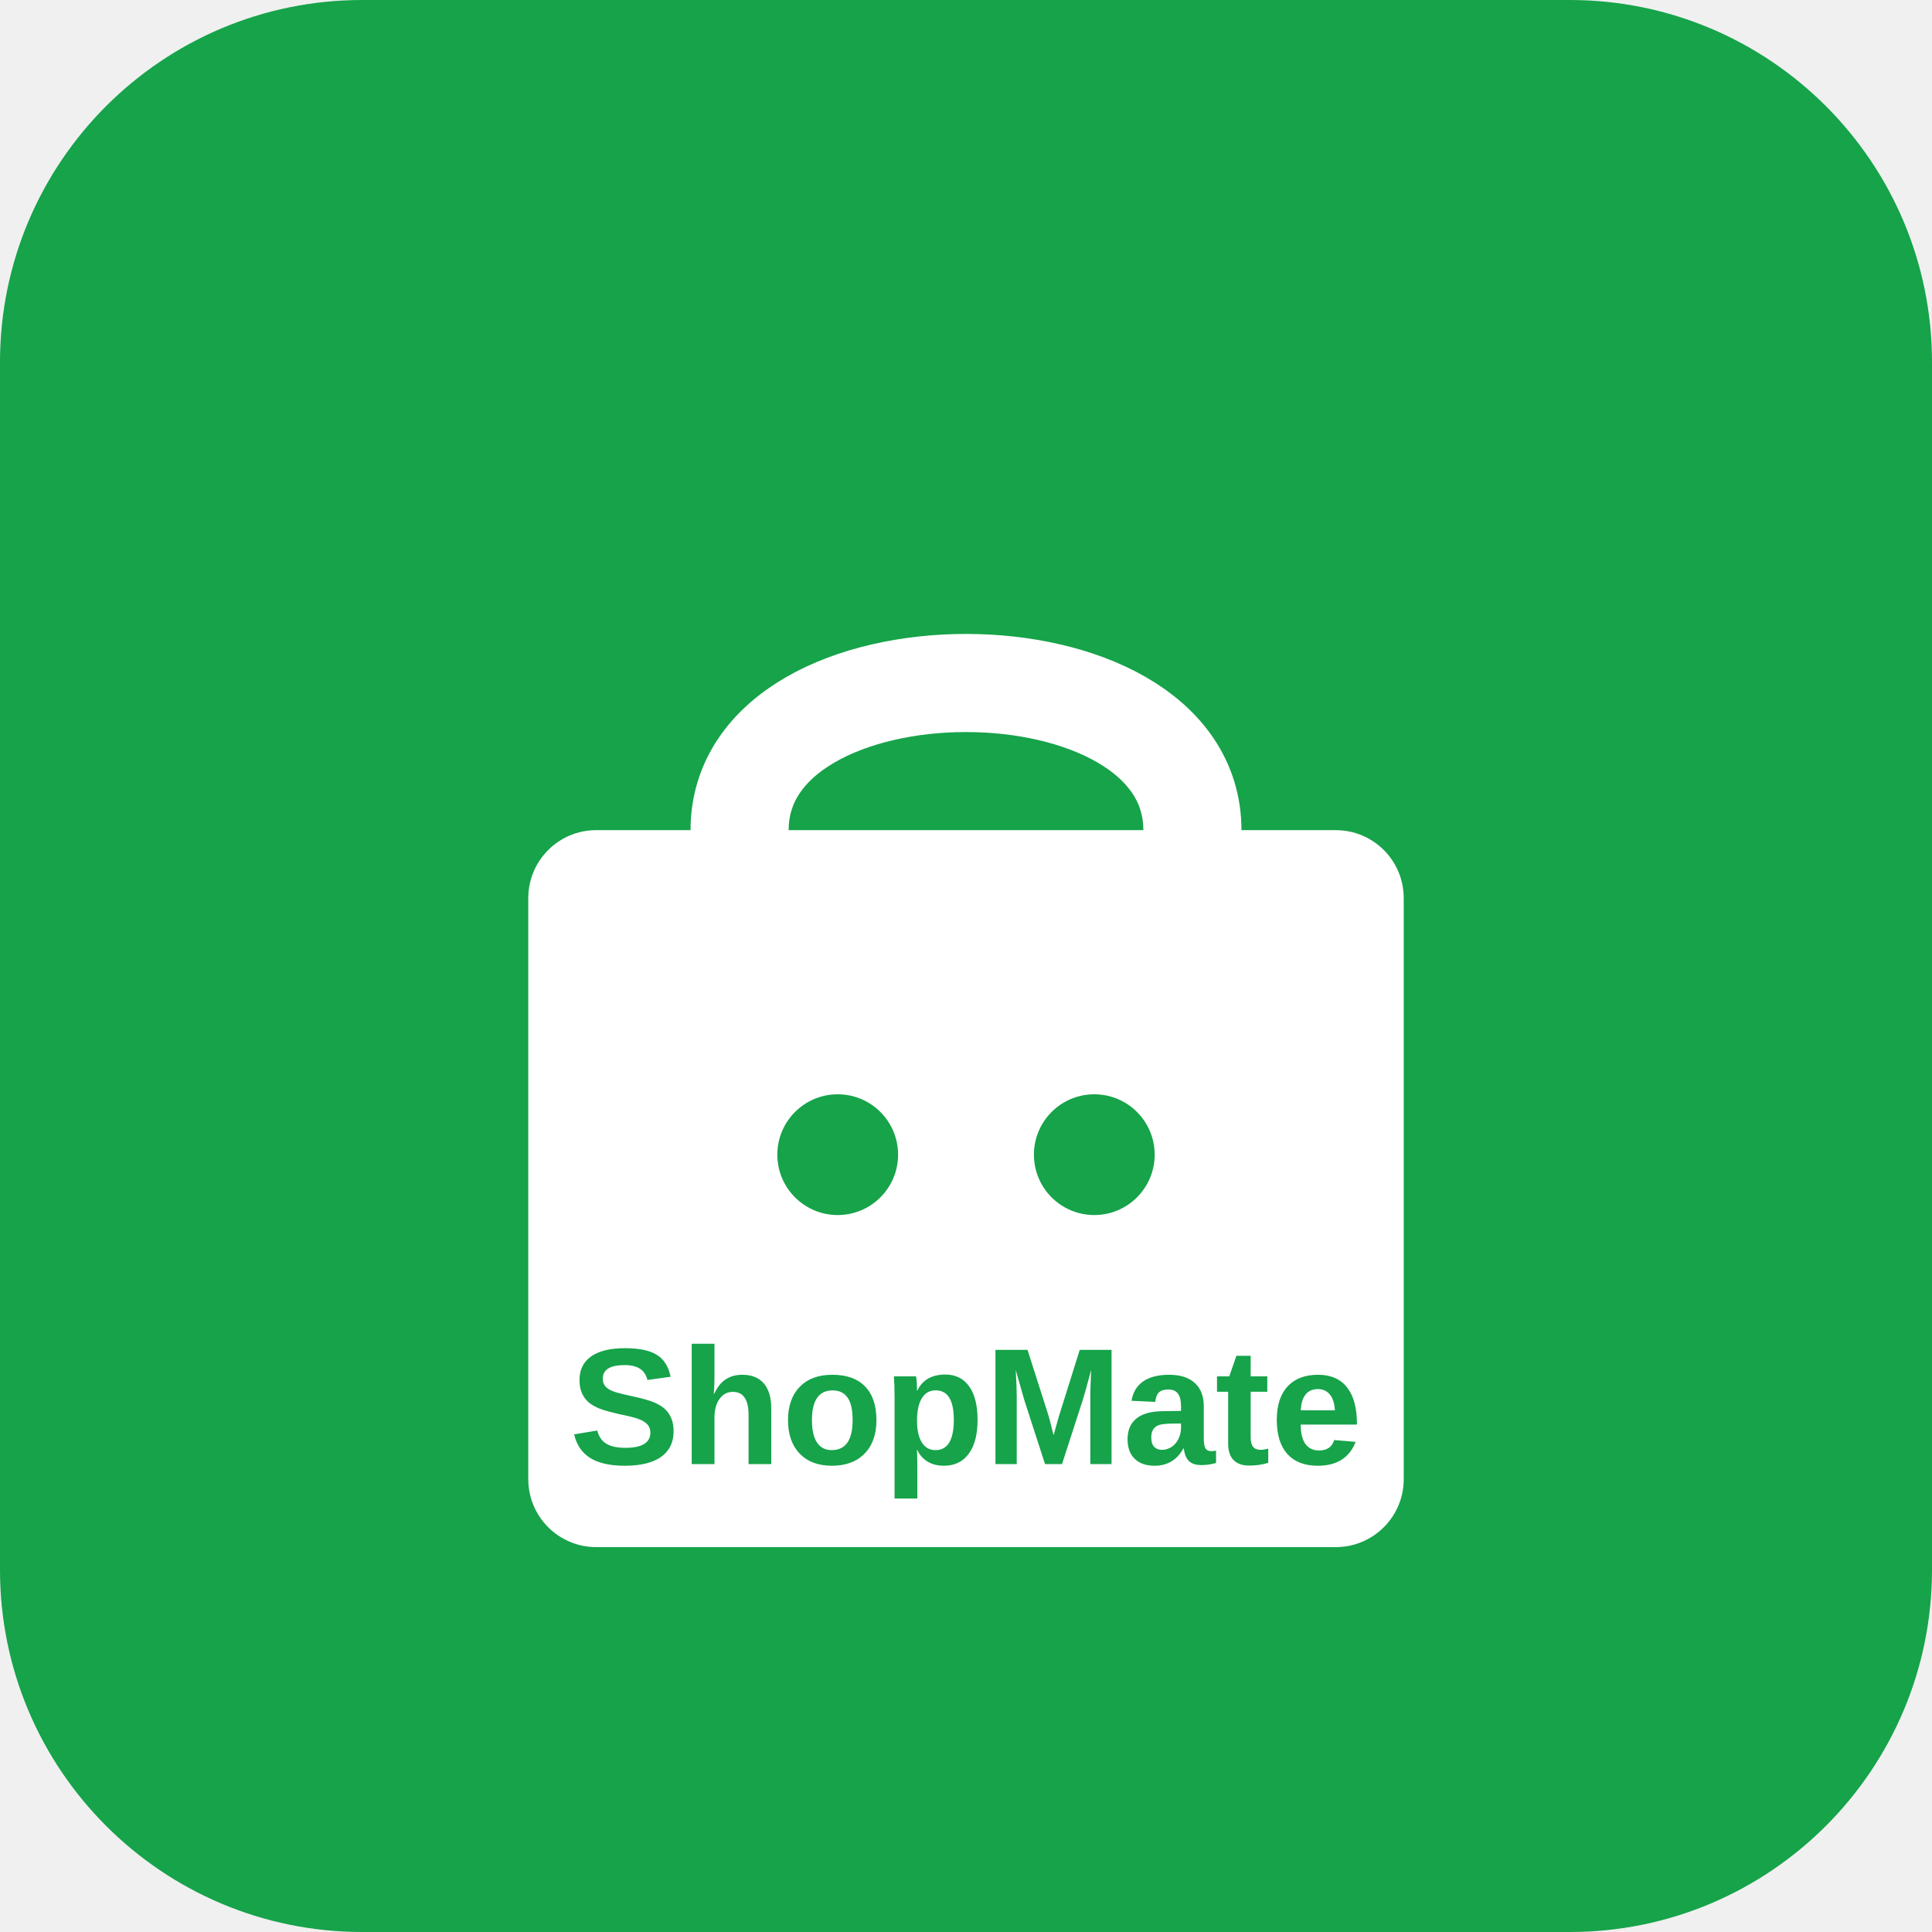
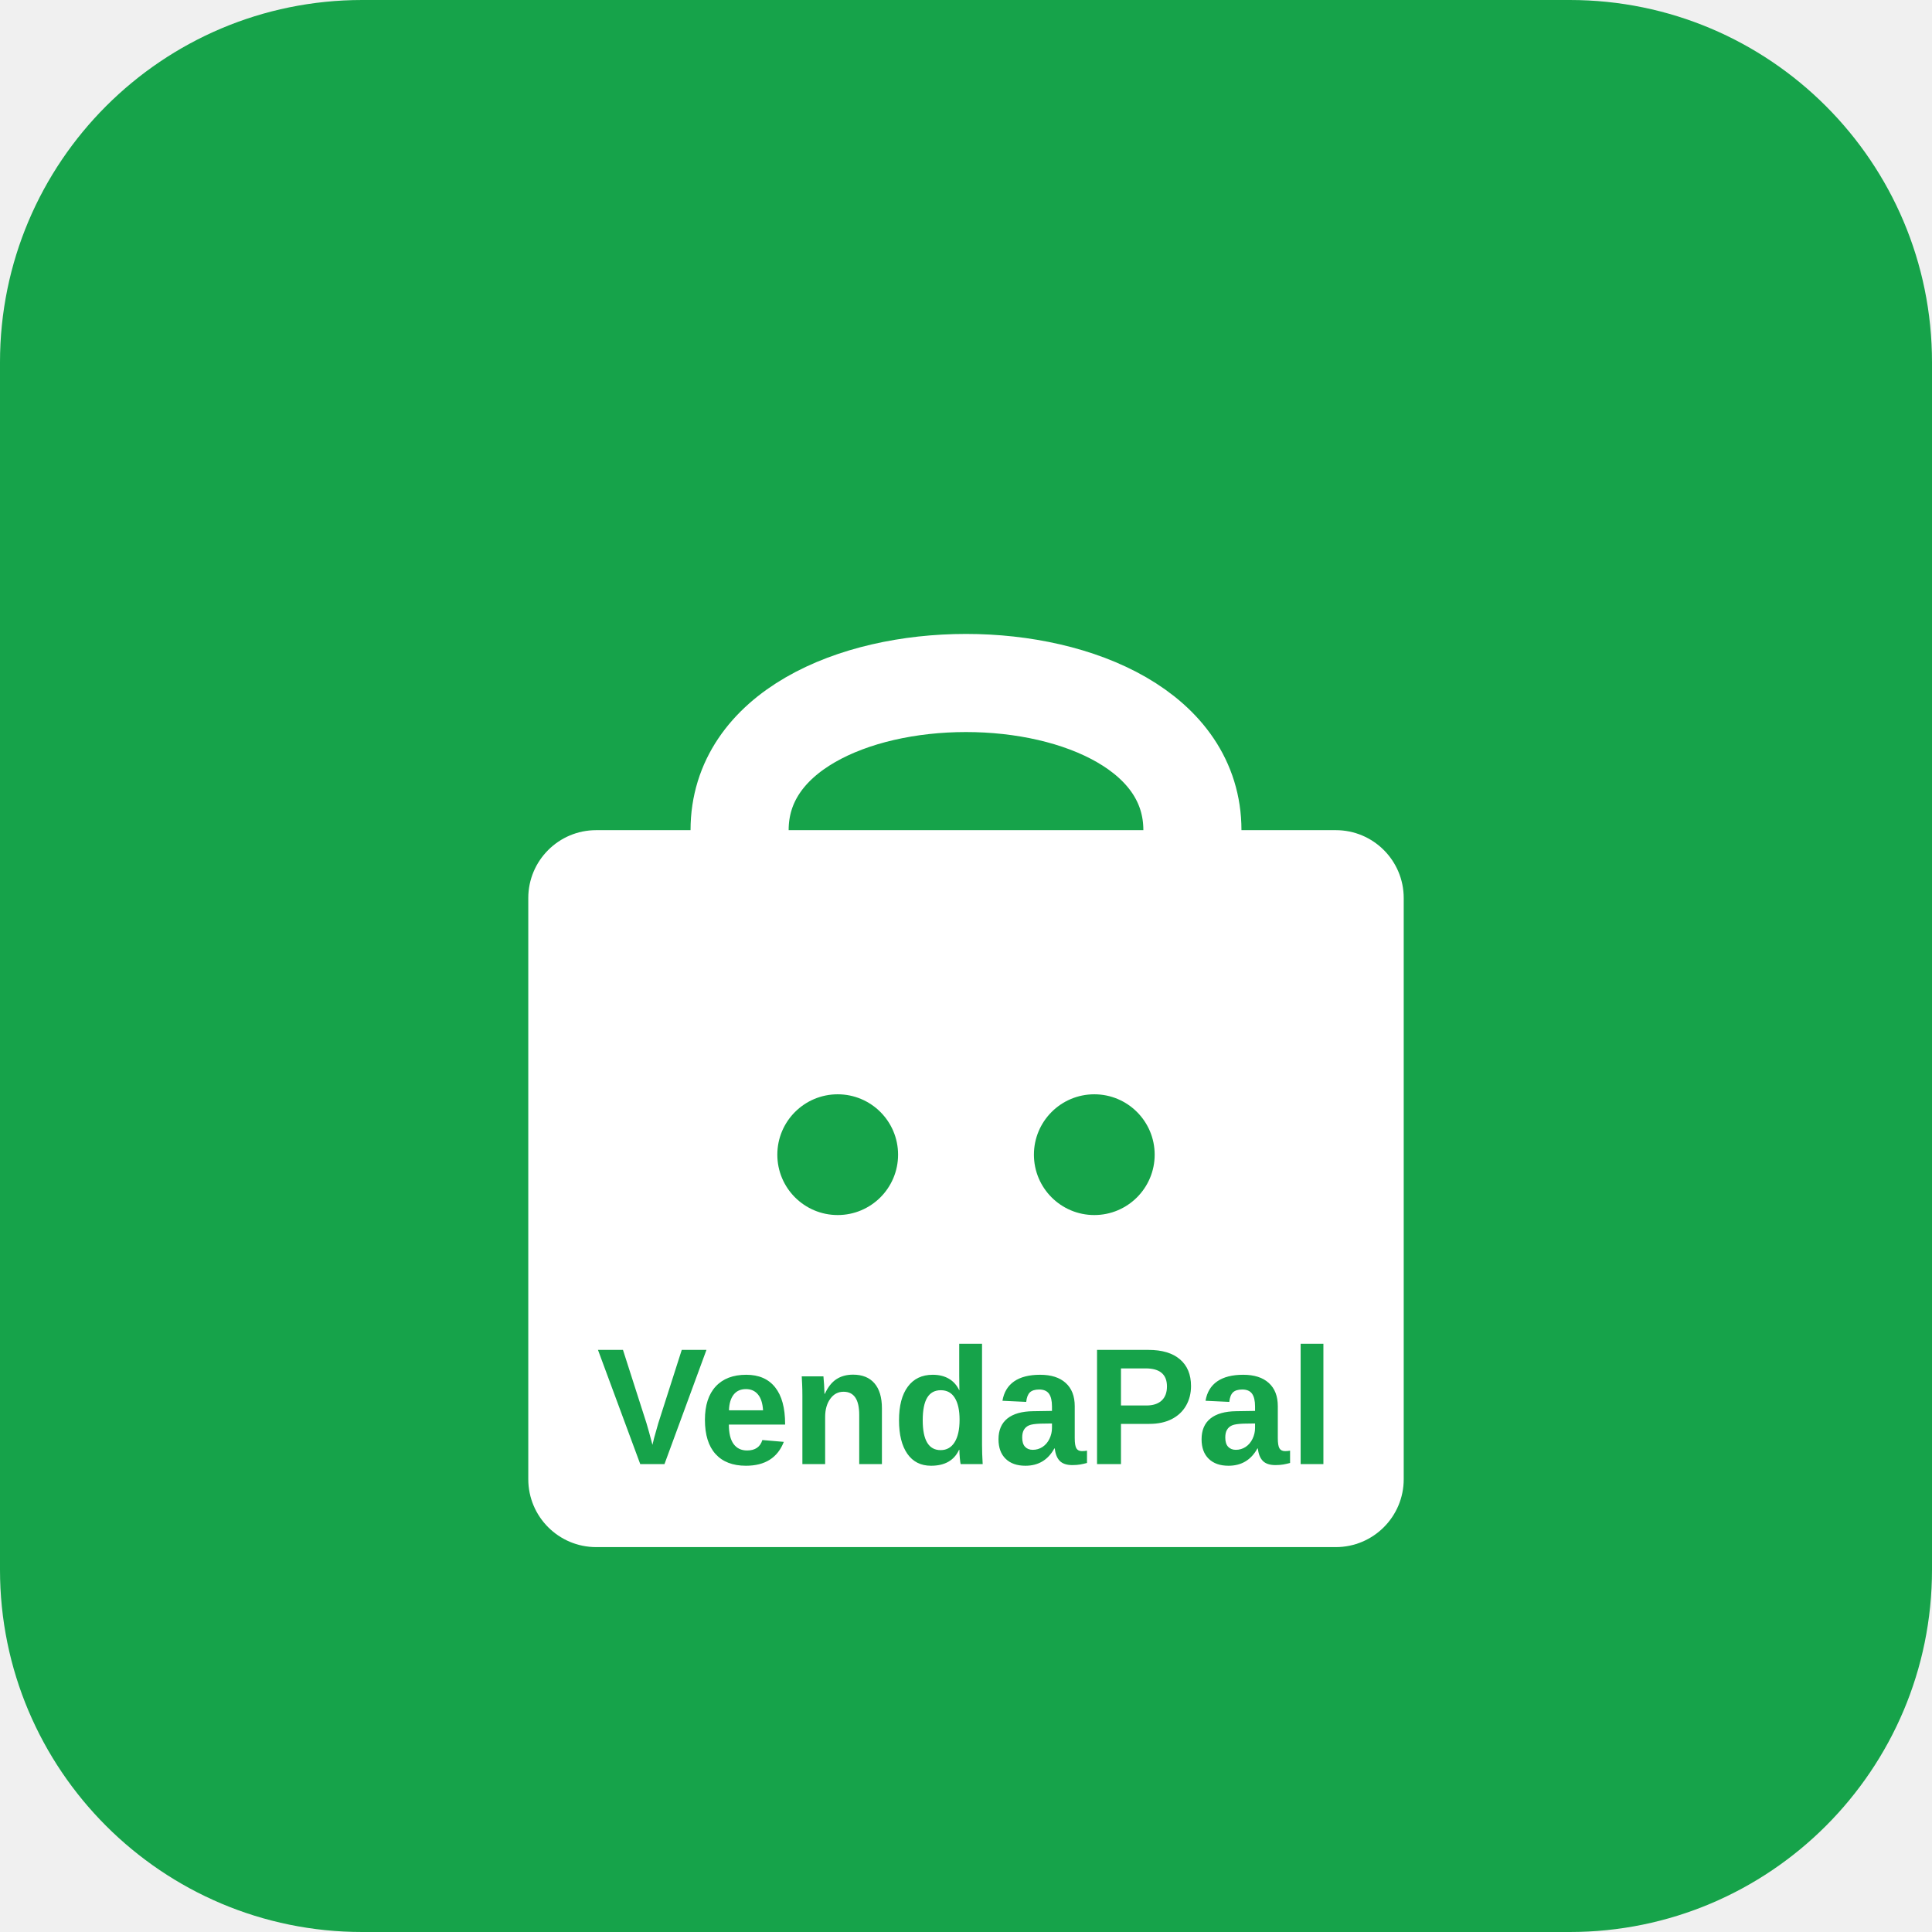
<svg xmlns="http://www.w3.org/2000/svg" viewBox="0 0 512 512">
  <rect width="512" height="512" rx="96" fill="#16A34A" />
  <rect x="140" y="220" width="232" height="190" rx="18" fill="white" />
  <path d="M196 220 C196 168 316 168 316 220" fill="none" stroke="white" stroke-width="26" stroke-linecap="round" />
  <circle cx="222" cy="306" r="16" fill="#16A34A" />
  <circle cx="290" cy="306" r="16" fill="#16A34A" />
-   <text x="256" y="388" font-family="Arial,sans-serif" font-weight="900" font-size="44" fill="#16A34A" text-anchor="middle">ShopMate</text>
+   <text x="256" y="388" font-family="Arial,sans-serif" font-weight="900" font-size="44" fill="#16A34A" text-anchor="middle">VendaPal</text>
</svg>
